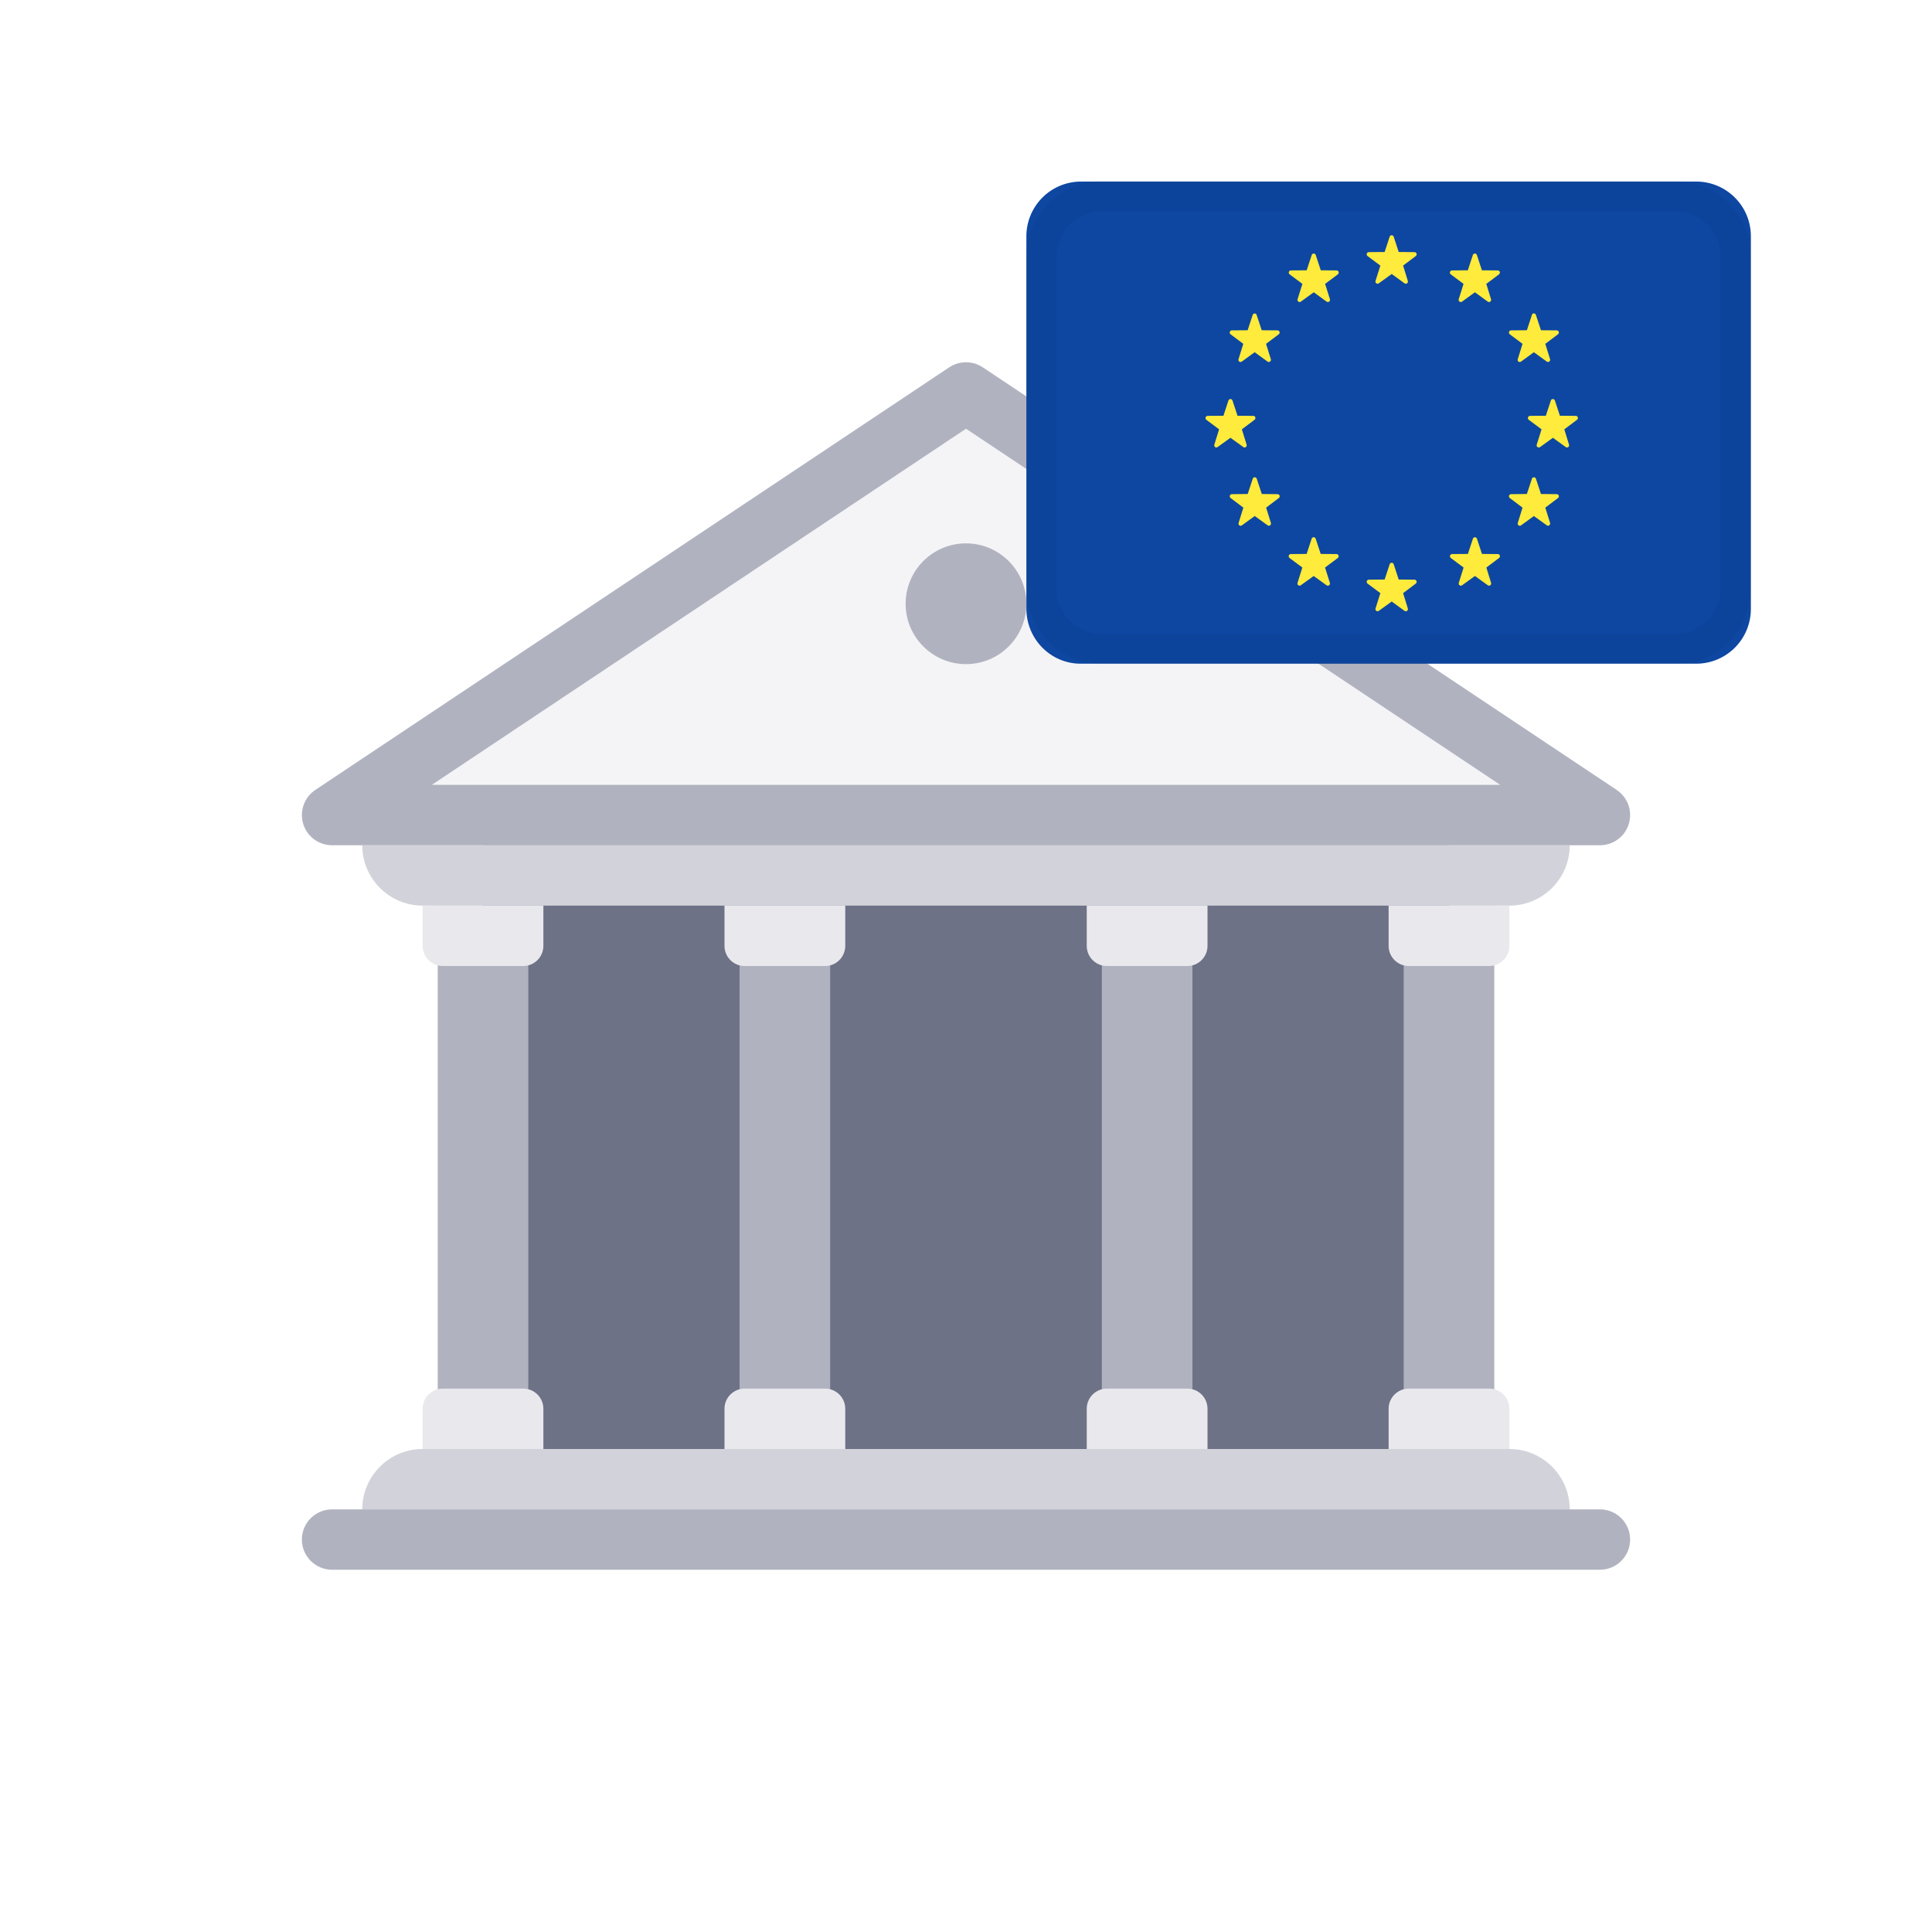
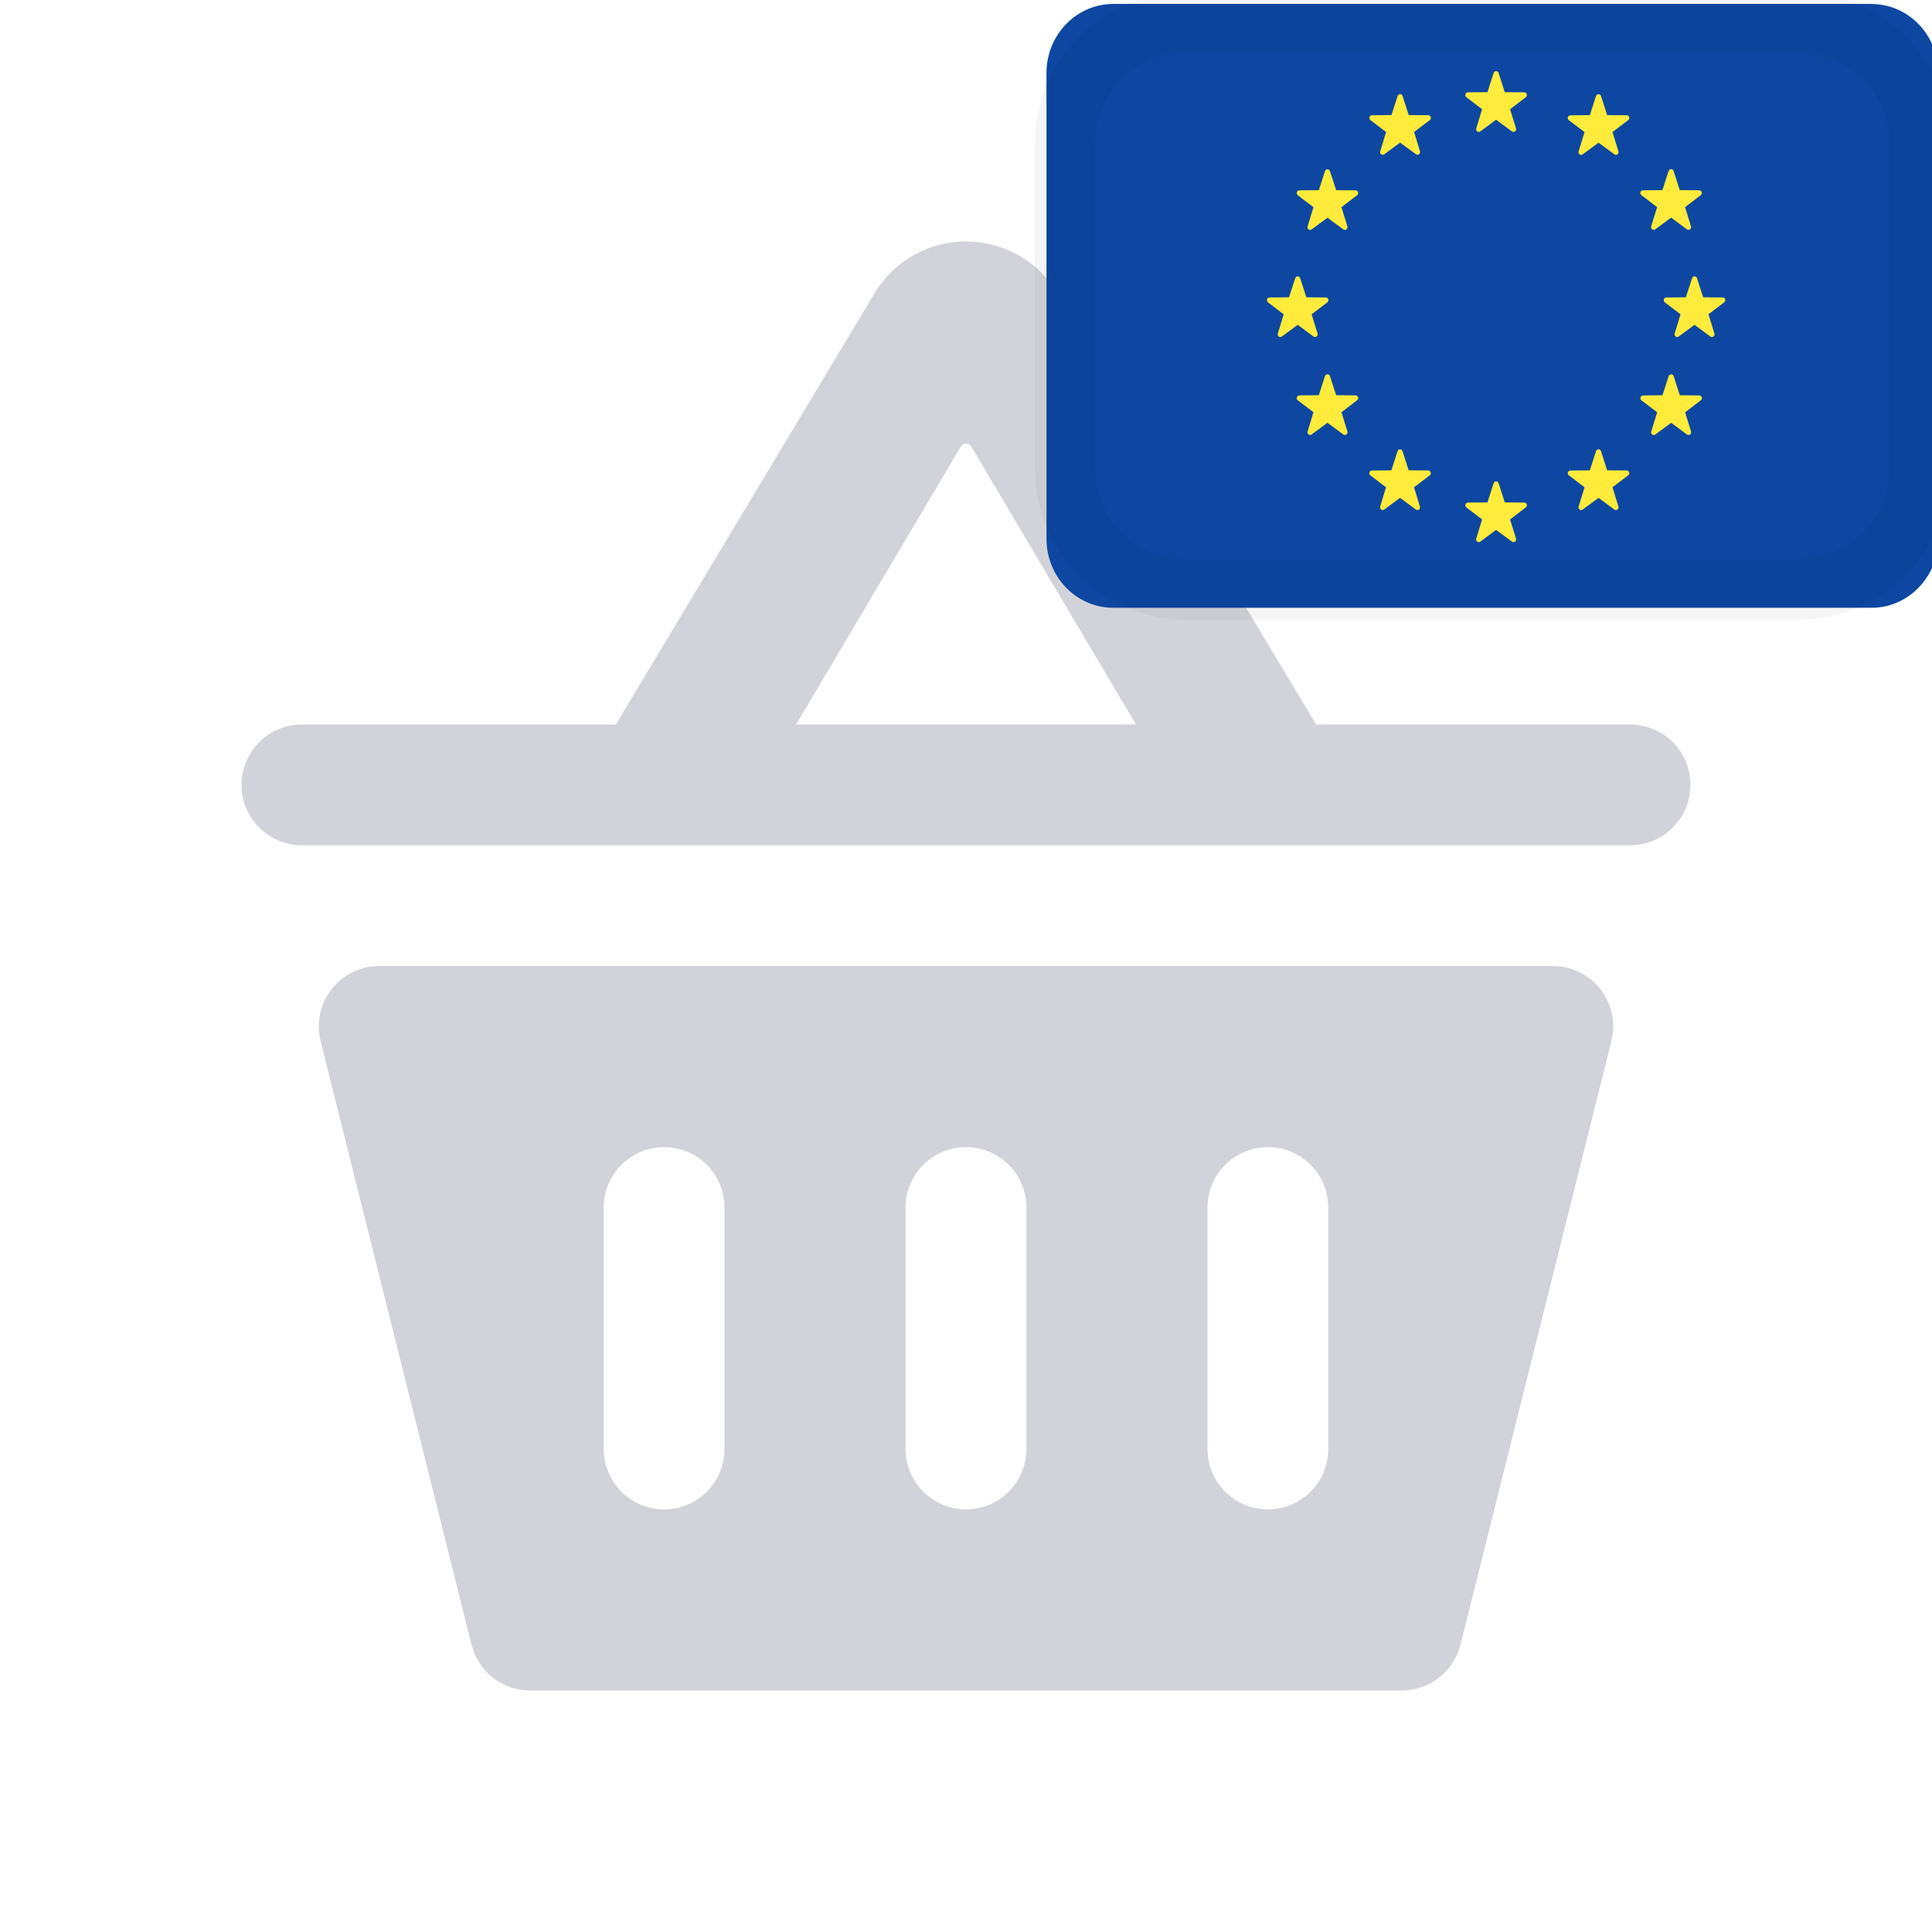
- <svg xmlns="http://www.w3.org/2000/svg" width="32" height="32">
-   <g fill="none" fill-rule="evenodd">
-     <g transform="translate(5 6)">
-       <path fill="#6E7287" d="M3 8h16v10H3z" />
-       <path d="M2 18h18a1 1 0 0 1 1 1H1a1 1 0 0 1 1-1zM1 8h20a1 1 0 0 1-1 1H2a1 1 0 0 1-1-1z" fill="#D2D3DA" />
-       <rect fill="#B0B3BF" y="19" width="22" height="1" rx=".5" />
-       <path fill="#B0B3BF" d="M2.25 9h1.5v9h-1.5z" />
-       <path d="M2.333 17h1.334c.184 0 .333.15.333.333V18H2v-.667c0-.184.15-.333.333-.333zM2 9h2v.667c0 .184-.15.333-.333.333H2.333A.333.333 0 0 1 2 9.667V9z" fill="#E9E9ED" />
-       <path fill="#B0B3BF" d="M7.25 9h1.5v9h-1.5z" />
-       <path d="M7.333 17h1.334c.184 0 .333.15.333.333V18H7v-.667c0-.184.15-.333.333-.333zM7 9h2v.667c0 .184-.15.333-.333.333H7.333A.333.333 0 0 1 7 9.667V9z" fill="#E9E9ED" />
-       <path fill="#B0B3BF" d="M13.25 9h1.5v9h-1.5z" />
-       <path d="M13.333 17h1.334c.184 0 .333.15.333.333V18h-2v-.667c0-.184.15-.333.333-.333zM13 9h2v.667c0 .184-.15.333-.333.333h-1.334A.333.333 0 0 1 13 9.667V9z" fill="#E9E9ED" />
-       <path fill="#B0B3BF" d="M18.25 9h1.5v9h-1.5z" />
-       <path d="M18.333 17h1.334c.184 0 .333.15.333.333V18h-2v-.667c0-.184.15-.333.333-.333zM18 9h2v.667c0 .184-.15.333-.333.333h-1.334A.333.333 0 0 1 18 9.667V9z" fill="#E9E9ED" />
-       <path stroke="#B0B3BF" fill="#F4F4F6" stroke-linecap="round" stroke-linejoin="round" d="M.5 7.5h21L11 .5z" />
-       <circle fill="#B0B3BF" cx="11" cy="4" r="1" />
-     </g>
-     <g transform="translate(17 3)">
+ <svg xmlns="http://www.w3.org/2000/svg" width="32" height="32" fill="none">
+   <path fill="#D2D3DA" d="M17.514 4.857 21.8 12H27a1 1 0 1 1 0 2H5a1 1 0 1 1 0-2h5.2l4.285-7.143a1.766 1.766 0 0 1 3.03 0h-.001zM13.186 12l2.729-4.605a.1.1 0 0 1 .172 0L18.815 12h-5.63.001zm12.534 4a1 1 0 0 1 .97 1.242l-2.5 10a1 1 0 0 1-.97.758H8.78a1 1 0 0 1-.97-.758l-2.5-10A1 1 0 0 1 6.28 16h19.44zM10 20a1 1 0 1 1 2 0v4a1 1 0 1 1-2 0v-4zm6-1a1 1 0 0 0-1 1v4a1 1 0 1 0 2 0v-4a1 1 0 0 0-1-1zm4 1a1 1 0 1 1 2 0v4a1 1 0 1 1-2 0v-4z" clip-rule="evenodd" fill-rule="evenodd" />
+   <g stroke="null">
+     <g fill-rule="evenodd">
      <g fill-rule="nonzero">
-         <path d="M11.101.007H.9A.906.906 0 0 0 0 .92v6.16c0 .505.402.913.899.913H11.1a.906.906 0 0 0 .9-.913V.92a.906.906 0 0 0-.899-.913z" fill="#0D47A1" />
-         <path d="M6.084.921l.083.253.262.002c.034 0 .048.044.021.065l-.21.158.078.254c.01.033-.026.06-.054.04l-.213-.155-.214.155c-.027.02-.064-.007-.054-.04l.08-.254-.212-.158c-.027-.02-.013-.065.02-.065l.263-.002.083-.253a.035.035 0 0 1 .067 0zm0 5.425l.083.253.262.002c.034 0 .048.044.021.065l-.21.158.078.254c.01.033-.026.06-.054.04l-.213-.155-.214.155c-.027.02-.064-.007-.054-.04l.08-.254-.212-.158c-.027-.02-.013-.065.02-.065l.263-.002.083-.253a.035.035 0 0 1 .067 0zm2.67-2.712l.083.252.263.002c.034 0 .048.045.02.065l-.21.158.078.254c.01.033-.026.06-.054.04l-.213-.154-.213.154c-.028.02-.065-.007-.055-.04l.08-.254-.212-.158c-.027-.02-.013-.064.021-.065l.262-.002.083-.252a.035.035 0 0 1 .067 0zm-5.34 0l.083.252.262.002c.034 0 .048.045.02.065l-.21.158.079.254c.01.033-.027.06-.054.04l-.214-.154-.213.154c-.028.02-.064-.007-.054-.04l.079-.254-.211-.158c-.027-.02-.013-.064.02-.065l.263-.002.083-.252a.035.035 0 0 1 .067 0zm.4-1.417l.084.253.262.002c.034 0 .048.044.02.065l-.21.158.079.254c.01.033-.027.06-.054.04l-.214-.155-.213.155a.035.035 0 0 1-.054-.04l.079-.254-.211-.158c-.027-.02-.013-.065.02-.065l.263-.002.083-.253a.035.035 0 0 1 .067 0zM8.44 4.93l.083.252.262.003c.034 0 .048.044.02.064l-.21.159.079.253c.01.033-.027.06-.054.04l-.214-.154-.213.155c-.028.02-.065-.008-.054-.04l.079-.254-.211-.159c-.027-.02-.013-.064.02-.064l.263-.003.083-.252a.035.035 0 0 1 .067 0zm-.978-3.706l.083.253.263.002c.034 0 .048.044.02.065l-.21.158.078.254c.01.033-.026.06-.054.04l-.213-.155-.213.155c-.028.02-.065-.007-.055-.04l.08-.254-.212-.158c-.027-.02-.013-.065.021-.065l.262-.002.083-.253a.035.035 0 0 1 .067 0zm-2.67 4.699l.083.252.262.002c.034 0 .048.045.021.065l-.211.158.08.254c.01.033-.027.06-.055.04l-.213-.154-.214.154c-.027.02-.064-.007-.054-.04l.08-.254-.212-.158c-.027-.02-.013-.064.02-.065l.263-.002.083-.252a.035.035 0 0 1 .067 0zm3.58-3.706a.035.035 0 0 1 .068 0l.083.253.262.002c.034 0 .048.044.02.065l-.21.158.079.254c.01.033-.027.06-.054.04l-.214-.155-.213.155a.035.035 0 0 1-.054-.04l.079-.254-.211-.158c-.027-.02-.013-.065.02-.065l.263-.002.083-.253zM3.749 4.93a.035.035 0 0 1 .067 0l.083.252.262.003c.034 0 .048.044.02.064l-.21.159.079.253c.01.033-.027.06-.054.04l-.214-.154-.213.155c-.028.02-.065-.008-.054-.04l.079-.254-.211-.159c-.027-.02-.013-.064.02-.064l.263-.003.083-.252zm.977-3.706a.035.035 0 0 1 .067 0l.083.253.262.002c.034 0 .048.044.021.065l-.211.158.08.254c.01.033-.027.06-.055.04l-.213-.155-.214.155c-.027.02-.064-.007-.054-.04l.08-.254-.212-.158c-.027-.02-.013-.065.02-.065l.263-.002.083-.253zm2.67 4.699a.035.035 0 0 1 .067 0l.083.252.263.002c.033 0 .048.045.02.065l-.21.158.078.254c.01.033-.026.06-.054.04L7.43 6.54l-.213.154c-.028.02-.065-.007-.055-.04l.08-.254-.212-.158c-.027-.02-.013-.064.021-.065l.262-.002.083-.252z" fill="#FFEB3B" />
+         <path fill="#0D47A1" d="M30.997.065H18.44c-.611 0-1.107.512-1.107 1.144v7.715c0 .632.496 1.143 1.107 1.143h12.556c.611 0 1.107-.511 1.107-1.143V1.21c0-.632-.496-1.144-1.106-1.144z" />
+         <path fill="#FFEB3B" d="m24.822 1.21.102.317.322.002c.042 0 .06.056.026.082l-.26.198.098.318c.012.04-.033.075-.067.05l-.263-.194-.262.194c-.034.025-.08-.01-.067-.05l.097-.318-.26-.198c-.033-.026-.016-.081.026-.082l.323-.002.102-.317a.043.043 0 0 1 .083 0zm0 6.795.102.316.322.003c.042 0 .06.055.026.08l-.26.2.098.317c.012.041-.033.075-.067.05l-.263-.194-.262.194c-.034.025-.08-.009-.067-.05l.097-.318-.26-.198c-.033-.026-.016-.08.026-.081l.323-.003.102-.316a.043.043 0 0 1 .083 0zm3.286-3.397.102.316.323.003c.042 0 .059.055.025.08l-.26.199.098.318c.013.041-.033.075-.067.05l-.262-.194-.263.194c-.034.025-.08-.009-.066-.05l.097-.318-.26-.198c-.033-.026-.016-.081.026-.081l.322-.003.103-.316c.013-.041.069-.041.082 0zm-6.573 0 .102.316.323.003c.042 0 .059.055.025.08l-.26.199.098.318c.013.041-.033.075-.067.05l-.262-.194-.263.194c-.034.025-.079-.009-.066-.05l.097-.318-.26-.198c-.033-.026-.016-.081.026-.081l.322-.003.103-.316c.013-.041.069-.041.082 0zm.493-1.774.103.316.322.003c.042 0 .06.055.026.08l-.26.199.098.318c.012.041-.033.075-.067.05l-.263-.194-.262.194c-.034.025-.08-.009-.067-.05l.097-.318-.26-.198c-.033-.026-.016-.081.026-.081l.323-.003.102-.316a.043.043 0 0 1 .082 0zm5.693 3.397.102.316.323.003c.041 0 .059.055.025.08l-.26.199.098.318c.012.041-.033.075-.067.05l-.262-.194-.263.194c-.034.025-.08-.009-.067-.05l.098-.318-.26-.198c-.034-.026-.016-.08.025-.081l.323-.003.102-.316c.013-.041.07-.041.083 0zm-1.203-4.64.102.316.323.002c.041 0 .059.056.025.081l-.26.198.098.318c.012.042-.033.076-.067.05l-.262-.193-.263.194c-.034.025-.08-.01-.067-.05l.098-.319-.26-.198c-.034-.025-.016-.08.026-.08l.322-.003.102-.317c.014-.04.07-.04.083 0zM23.23 7.473l.102.317.323.002c.042 0 .06.056.026.081l-.26.198.097.319c.013.04-.032.075-.066.05l-.263-.194-.262.194c-.034.025-.08-.01-.067-.05l.097-.319-.26-.198c-.033-.025-.016-.08.026-.08l.323-.003.102-.317a.043.043 0 0 1 .082 0zm4.407-4.64a.043.043 0 0 1 .083 0l.102.316.323.003c.041 0 .059.055.025.08l-.26.199.098.318c.012.041-.033.075-.067.05l-.262-.194-.263.194c-.034.025-.08-.009-.067-.05l.098-.318-.26-.198c-.034-.026-.016-.081.025-.081l.323-.003.102-.316zM21.946 6.23c.013-.041.07-.041.082 0l.103.316.322.003c.042 0 .06.055.026.08l-.26.199.098.318c.012.041-.033.075-.067.05l-.263-.194-.262.194c-.034.025-.08-.009-.067-.05l.097-.318-.26-.198c-.033-.026-.016-.08.026-.081l.323-.003.102-.316zm1.203-4.64c.013-.042.07-.042.082 0l.102.316.323.002c.042 0 .06.056.026.081l-.26.198.097.318c.013.042-.032.076-.066.05l-.263-.193-.262.194c-.034.025-.08-.01-.067-.05l.097-.319-.26-.198c-.033-.025-.016-.08.026-.08l.323-.003.102-.317zm3.286 5.883a.043.043 0 0 1 .083 0l.102.317.323.002c.041 0 .059.056.025.081l-.26.198.098.319c.012.04-.033.075-.067.05l-.262-.194-.263.194c-.034.025-.08-.01-.067-.05l.098-.319-.26-.198c-.034-.025-.016-.08.026-.08l.322-.003.102-.317z" />
      </g>
-       <rect stroke-opacity=".04" stroke="#000" stroke-width=".5" x=".25" y=".25" width="11.5" height="7.5" rx="1" />
+       <rect stroke="#000" rx="2" height="9.393" width="14.154" y=".37" x="17.641" stroke-opacity=".04" />
    </g>
  </g>
</svg>
